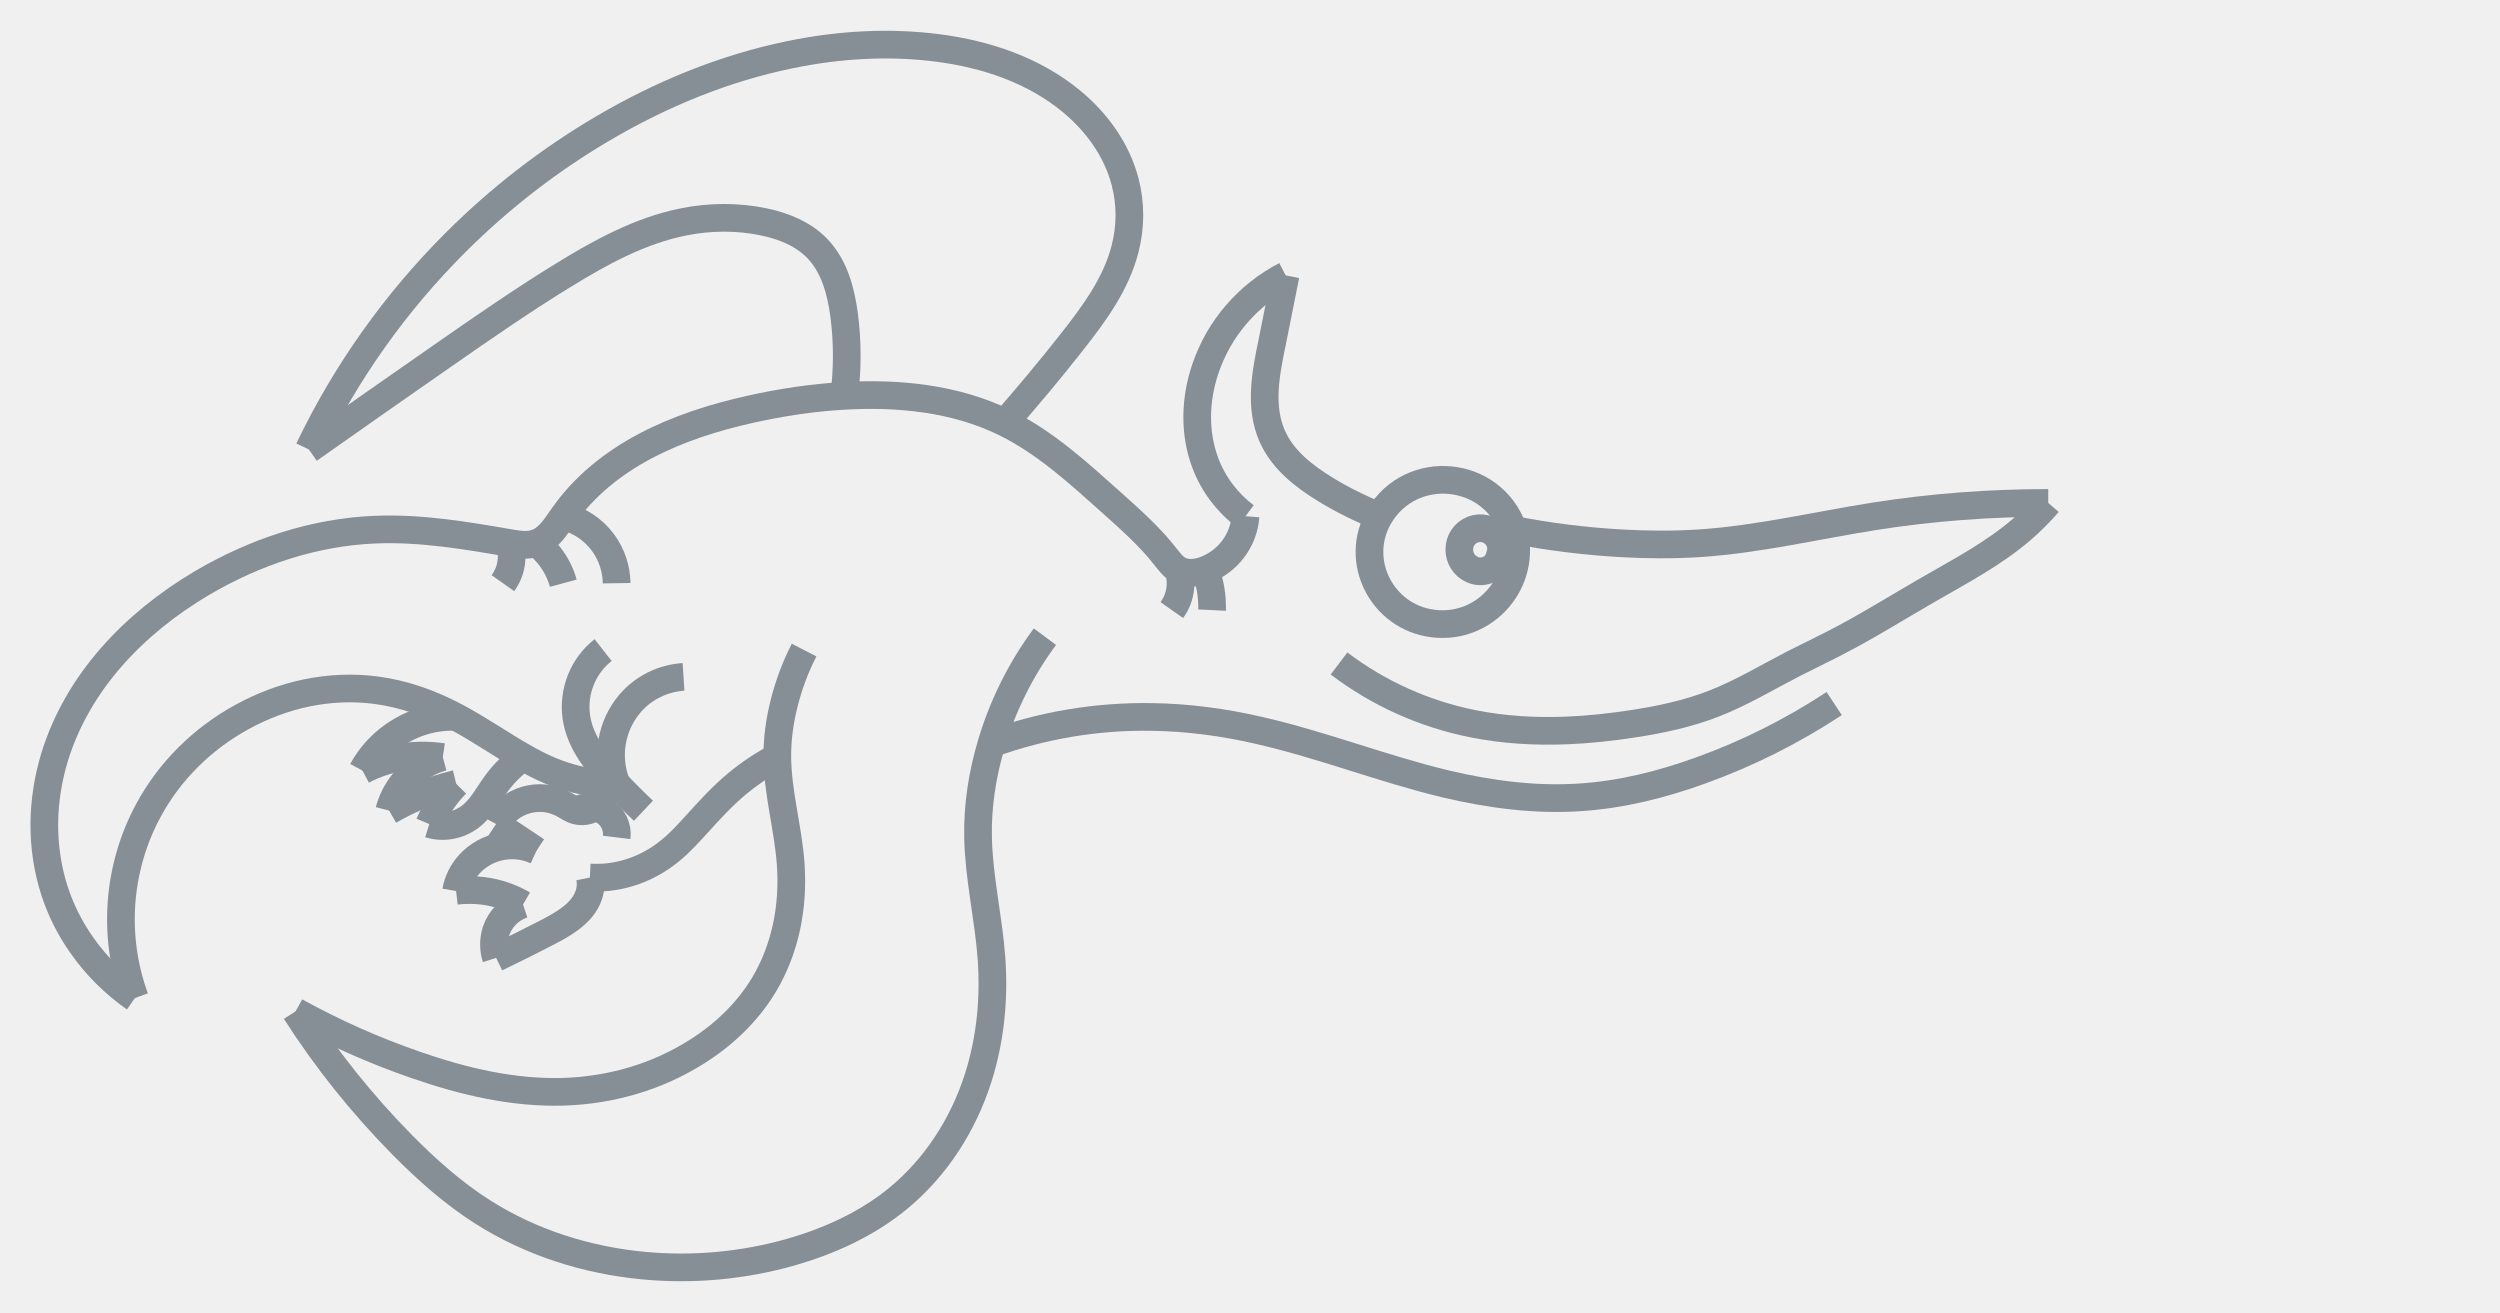
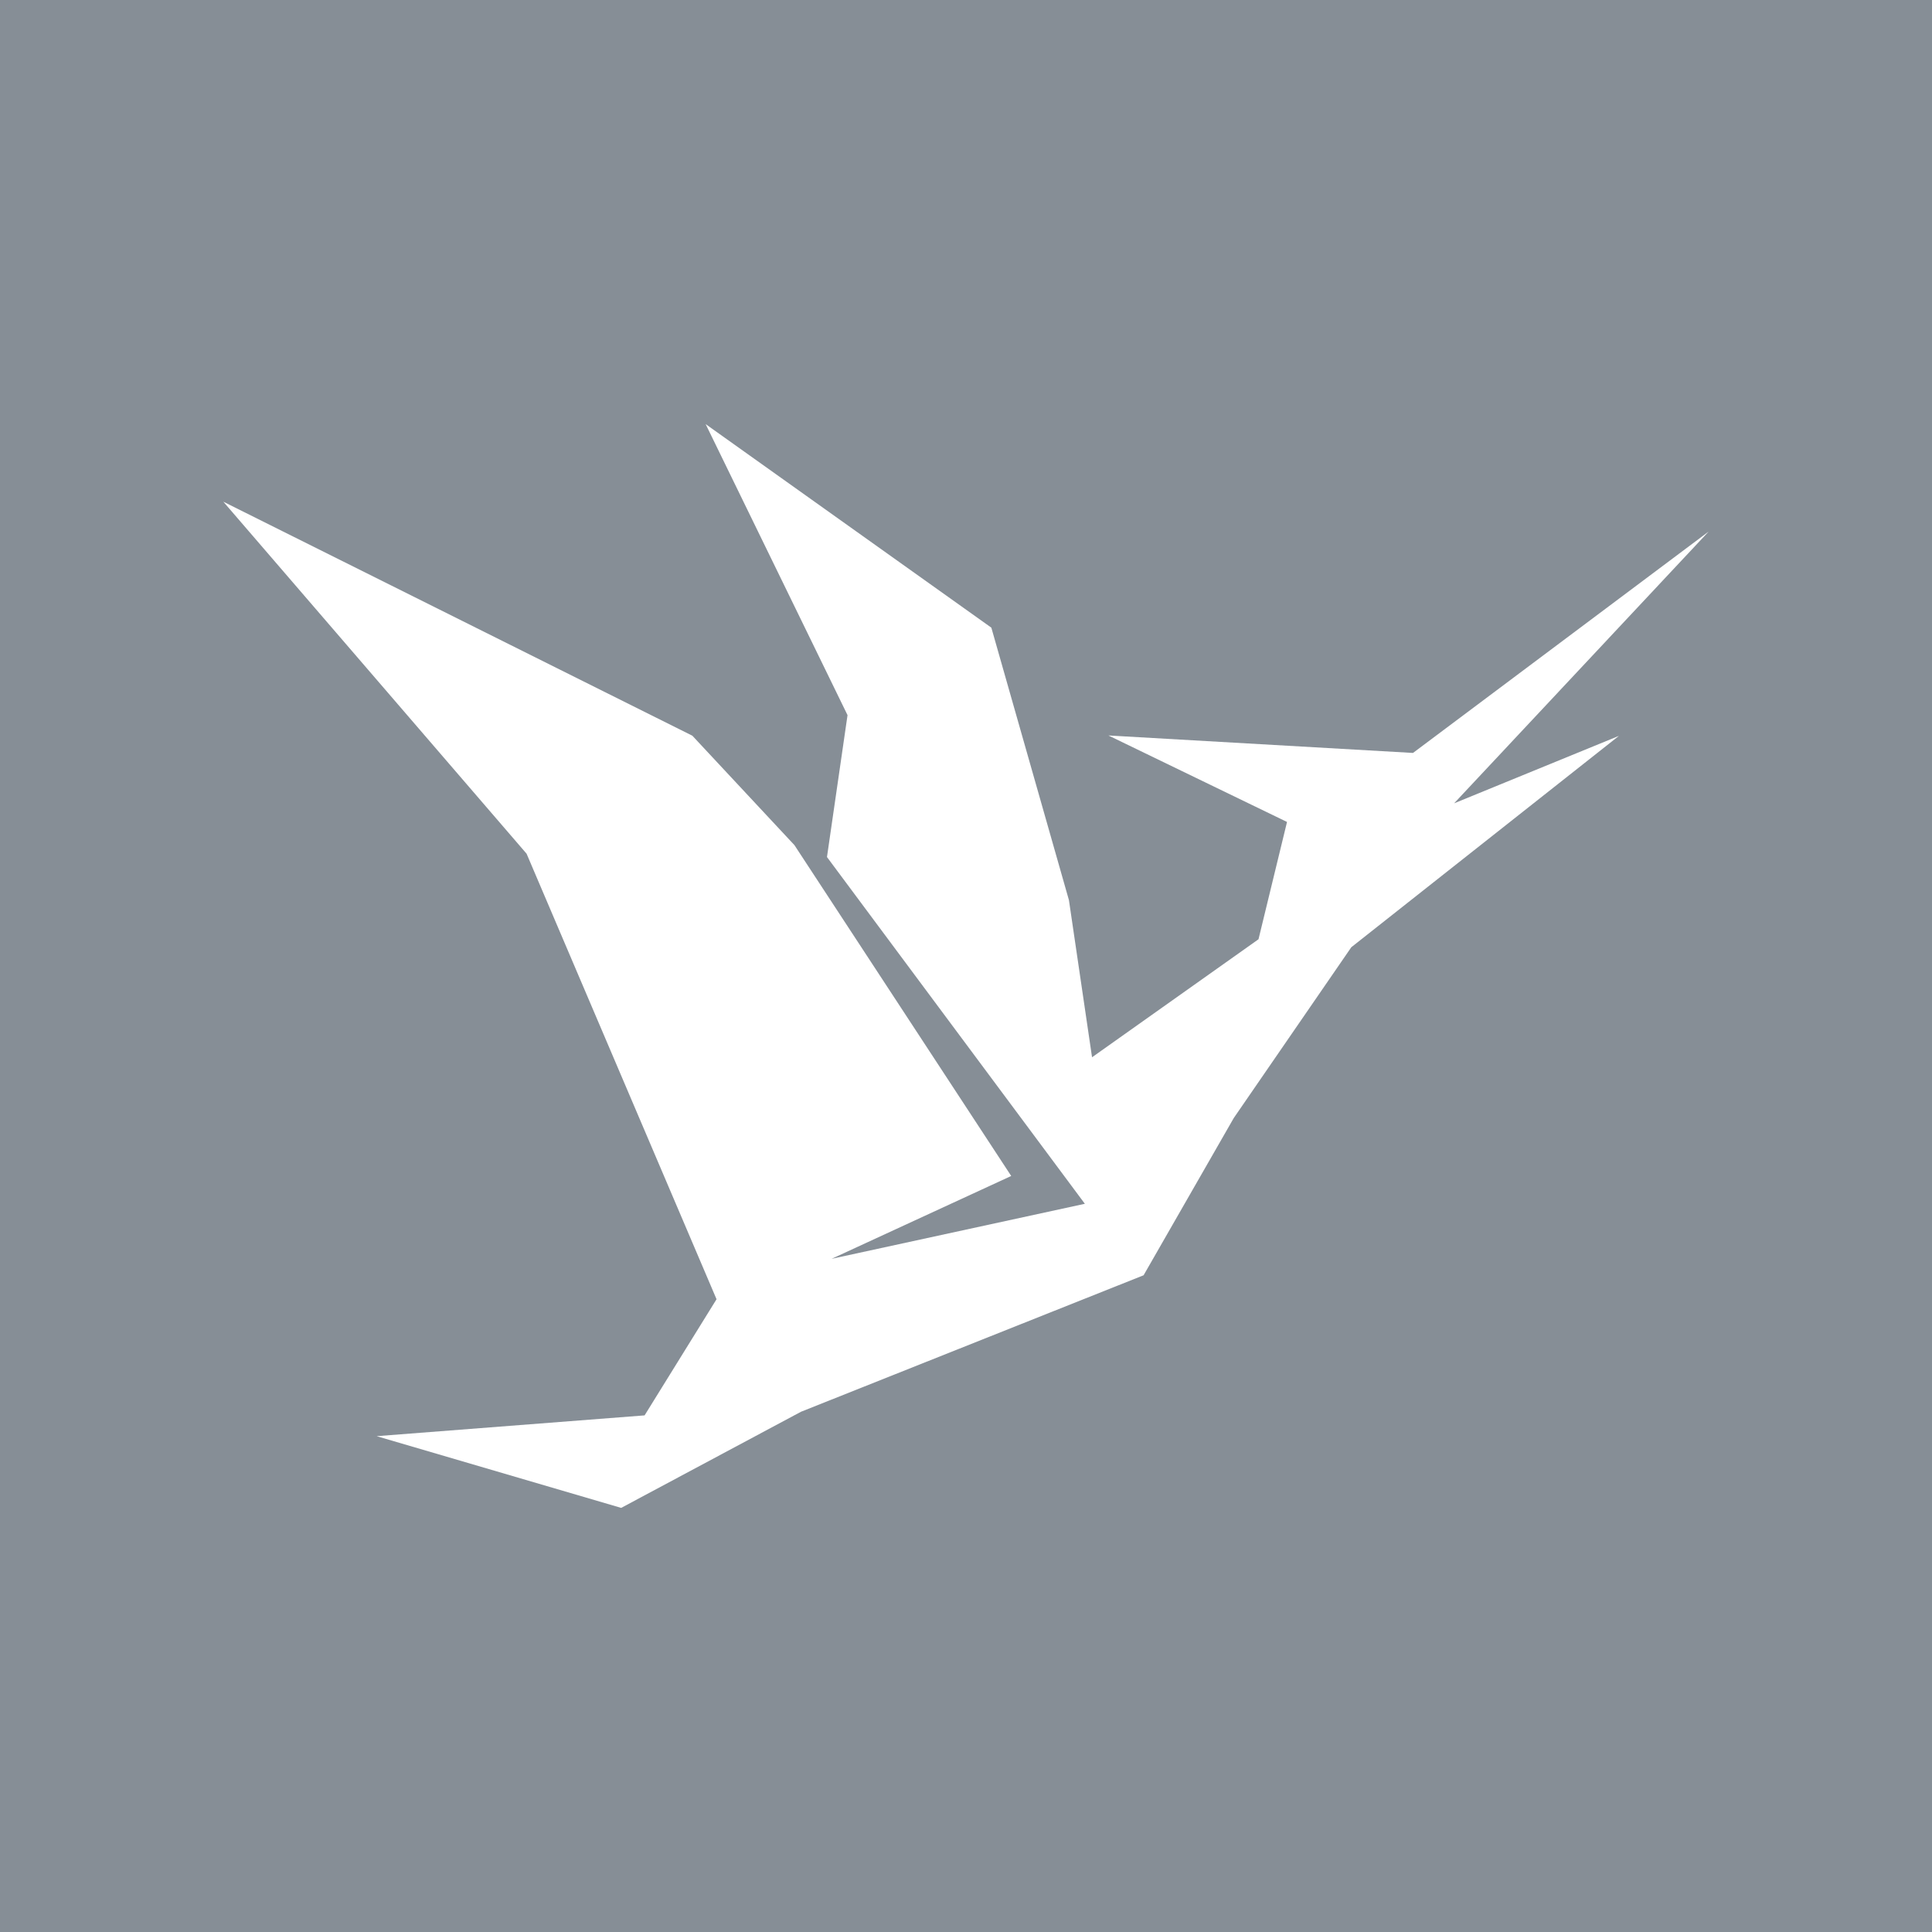
- <svg xmlns="http://www.w3.org/2000/svg" version="1.1" baseProfile="tiny" viewBox="0 0 22578 11853" preserveAspectRatio="xMidYMid" fill-rule="evenodd" fill="none" stroke-width="28.222" stroke-linejoin="round" stroke="#868e96" xml:space="preserve">
-   <g stroke-width="250">
-     <path d="M 1218,9014 C 1015,8459 1059,7842 1339,7321 1532,6963 1828,6671 2186,6475 2555,6272 2976,6179 3394,6233 3649,6266 3892,6354 4119,6475 4327,6585 4520,6721 4724,6837 4803,6882 4883,6924 4966,6959 5120,7023 5283,7064 5449,7080" />
-     <path d="M 4120,6474 C 3997,6470 3872,6490 3757,6535 3551,6615 3378,6765 3273,6959" />
-     <path d="M 3273,6958 C 3386,6898 3509,6857 3636,6837 3756,6819 3879,6819 3999,6837" />
-     <path d="M 3999,6837 C 3855,6876 3727,6961 3635,7078 3579,7151 3538,7233 3515,7321" />
-     <path d="M 3515,7322 C 3593,7277 3673,7236 3756,7200 3874,7150 3996,7109 4120,7079" />
-     <path d="M 4120,7079 C 4049,7151 3988,7232 3937,7321 3915,7360 3894,7401 3877,7442" />
-     <path d="M 3877,7442 C 4000,7480 4135,7457 4240,7381 4345,7305 4405,7184 4482,7078 4550,6985 4632,6904 4724,6837" />
-     <path d="M 5568,7081 C 5471,6835 5518,6556 5689,6354 5810,6212 5986,6125 6173,6113" />
-     <path d="M 5447,5871 C 5264,6014 5173,6246 5205,6476 5240,6714 5402,6906 5569,7081 5648,7163 5728,7244 5811,7322" />
-     <path d="M 5569,7563 C 5581,7465 5533,7369 5448,7320 5372,7278 5280,7278 5206,7320" />
-     <path d="M 5449,7079 C 5486,7224 5354,7358 5206,7321 5163,7310 5126,7282 5086,7261 4869,7144 4598,7225 4481,7442" />
-     <path d="M 4481,7441 L 4844,7684" />
-     <path d="M 4845,7683 C 4638,7588 4394,7636 4239,7804 4177,7873 4135,7956 4119,8047" />
-     <path d="M 4724,8168 C 4612,8103 4489,8061 4360,8045 4280,8036 4199,8036 4119,8045" />
-     <path d="M 7020,6837 C 6891,6903 6769,6985 6657,7078 6525,7188 6409,7314 6294,7442 6217,7526 6141,7611 6052,7683 5880,7824 5669,7911 5447,7925 5407,7927 5367,7927 5327,7925" />
-     <path d="M 5328,7925 C 5336,7964 5336,8006 5328,8045 5291,8221 5125,8325 4965,8409 4804,8493 4643,8573 4481,8651" />
-     <path d="M 4480,8651 C 4455,8572 4455,8488 4480,8408 4519,8294 4609,8205 4723,8167" />
-     <path d="M 1218,9014 C 1030,8883 866,8719 735,8531 631,8382 549,8220 493,8047 366,7656 373,7232 493,6838 701,6160 1211,5629 1822,5267 2301,4985 2837,4805 3394,4783 3800,4767 4202,4835 4602,4904 4683,4918 4767,4932 4844,4904 4955,4865 5018,4758 5086,4662 5472,4112 6120,3842 6777,3696 7056,3634 7338,3591 7623,3575 8120,3547 8626,3598 9074,3816 9438,3994 9739,4271 10041,4541 10211,4694 10383,4845 10524,5026 10560,5071 10594,5119 10645,5147 10719,5187 10807,5177 10886,5147 11091,5069 11232,4880 11249,4662" />
-     <path d="M 11248,4663 C 11083,4540 10957,4372 10885,4180 10783,3907 10793,3608 10885,3333 11008,2967 11269,2664 11611,2487" />
-     <path d="M 11610,2487 C 11570,2688 11530,2889 11489,3092 11430,3375 11373,3672 11489,3937 11583,4152 11774,4300 11973,4422 12127,4516 12290,4596 12457,4663" />
-     <path d="M 7624,3575 C 7655,3335 7655,3091 7624,2849 7595,2629 7536,2406 7382,2245 7254,2112 7079,2042 6899,2004 6660,1954 6412,1956 6173,2004 5780,2083 5426,2277 5085,2487 4714,2715 4356,2963 3997,3213 3593,3494 3190,3776 2789,4059" />
-     <path d="M 2789,4059 C 3122,3364 3572,2730 4118,2186 4516,1789 4963,1443 5448,1158 5974,849 6542,615 7139,493 7577,403 8026,376 8470,433 8908,490 9337,634 9678,916 9907,1106 10086,1354 10161,1642 10213,1840 10212,2048 10161,2246 10080,2565 9881,2834 9678,3092 9483,3340 9281,3581 9074,3818" />
-     <path d="M 13664,4784 C 13983,4847 14306,4887 14630,4906 14872,4920 15114,4922 15355,4906 15884,4870 16403,4746 16927,4663 17447,4581 17972,4542 18498,4542" />
-     <path d="M 18498,4542 C 18424,4628 18343,4709 18257,4783 18002,5002 17702,5159 17411,5327 17130,5489 16853,5663 16564,5811 16444,5873 16322,5931 16202,5992 15961,6116 15729,6257 15477,6355 15244,6446 14999,6498 14752,6536 14551,6567 14350,6589 14148,6597 13864,6608 13579,6592 13301,6536 12862,6448 12449,6262 12093,5992" />
-     <path d="M 16565,6354 C 16187,6603 15782,6806 15357,6959 15005,7086 14641,7177 14269,7201 13863,7228 13457,7174 13061,7081 12489,6944 11940,6726 11368,6596 11051,6523 10727,6479 10401,6475 9907,6467 9416,6549 8952,6717" />
-     <path d="M 9437,5750 C 9221,6041 9058,6368 8954,6716 8872,6991 8827,7276 8833,7562 8840,7927 8927,8285 8954,8651 8981,9018 8945,9387 8833,9738 8697,10161 8452,10543 8108,10826 7826,11056 7490,11209 7140,11309 6709,11431 6258,11472 5811,11430 5297,11381 4797,11223 4360,10946 4094,10777 3857,10566 3635,10342 3272,9974 2947,9569 2669,9134" />
-     <path d="M 2669,9135 C 3017,9327 3380,9488 3756,9618 4186,9767 4632,9873 5086,9860 5514,9847 5933,9727 6295,9497 6539,9343 6751,9141 6900,8893 7095,8566 7168,8184 7141,7805 7118,7480 7023,7164 7020,6837 7019,6674 7041,6512 7081,6354 7123,6186 7183,6024 7262,5871" />
-     <path d="M 13666,4784 C 13480,4245 12747,4171 12456,4663 12223,5061 12476,5571 12940,5631 13417,5692 13800,5245 13666,4784 Z" />
-     <path d="M 13543,5025 C 13517,5131 13402,5188 13301,5146 13138,5078 13140,4846 13301,4783 13453,4725 13602,4873 13543,5025 Z" />
-     <path d="M 5085,4662 C 5230,4696 5360,4782 5448,4903 5525,5009 5567,5136 5569,5267" />
-     <path d="M 4844,4904 C 4889,4938 4930,4979 4965,5024 5021,5097 5063,5179 5087,5267" />
-     <path d="M 4603,4904 C 4627,4982 4627,5066 4603,5146 4590,5189 4568,5230 4542,5267" />
-     <path d="M 10644,5146 C 10668,5224 10668,5309 10644,5388 10631,5433 10609,5473 10583,5510" />
-     <path d="M 10885,5146 C 10922,5243 10943,5345 10946,5450 10947,5470 10947,5490 10946,5510" />
-   </g>
+ <svg xmlns="http://www.w3.org/2000/svg" version="1.1" id="Layer_1" x="0px" y="0px" viewBox="0 0 250 250" style="enable-background:new 0 0 250 250;" xml:space="preserve">
+   <style type="text/css">
+ 	.st0{fill:#868e96;}
+ 	.st1{fill:#FFFFFF;}
+ </style>
+   <rect id="Box_00000056404099853714801580000002109393546708195986_" class="st0" width="250" height="250" />
+   <polygon class="st1" points="143.43,95.17 166.54,106.36 162.85,121.54 141.31,136.81 138.32,116.48 128.28,81.22 91.31,54.88  109.67,92.54 107.01,110.9 140.38,155.77 107.61,162.89 130.85,152.17 102.8,109.36 89.59,95.2 28.9,64.92 68.14,110.47  92.72,168.12 83.41,183.15 48.74,185.84 80.38,195.12 103.65,182.68 147.98,165.02 159.65,144.67 174.86,122.57 209.49,95.22  188.16,103.95 221.1,68.78 182.84,97.43 " />
</svg>
